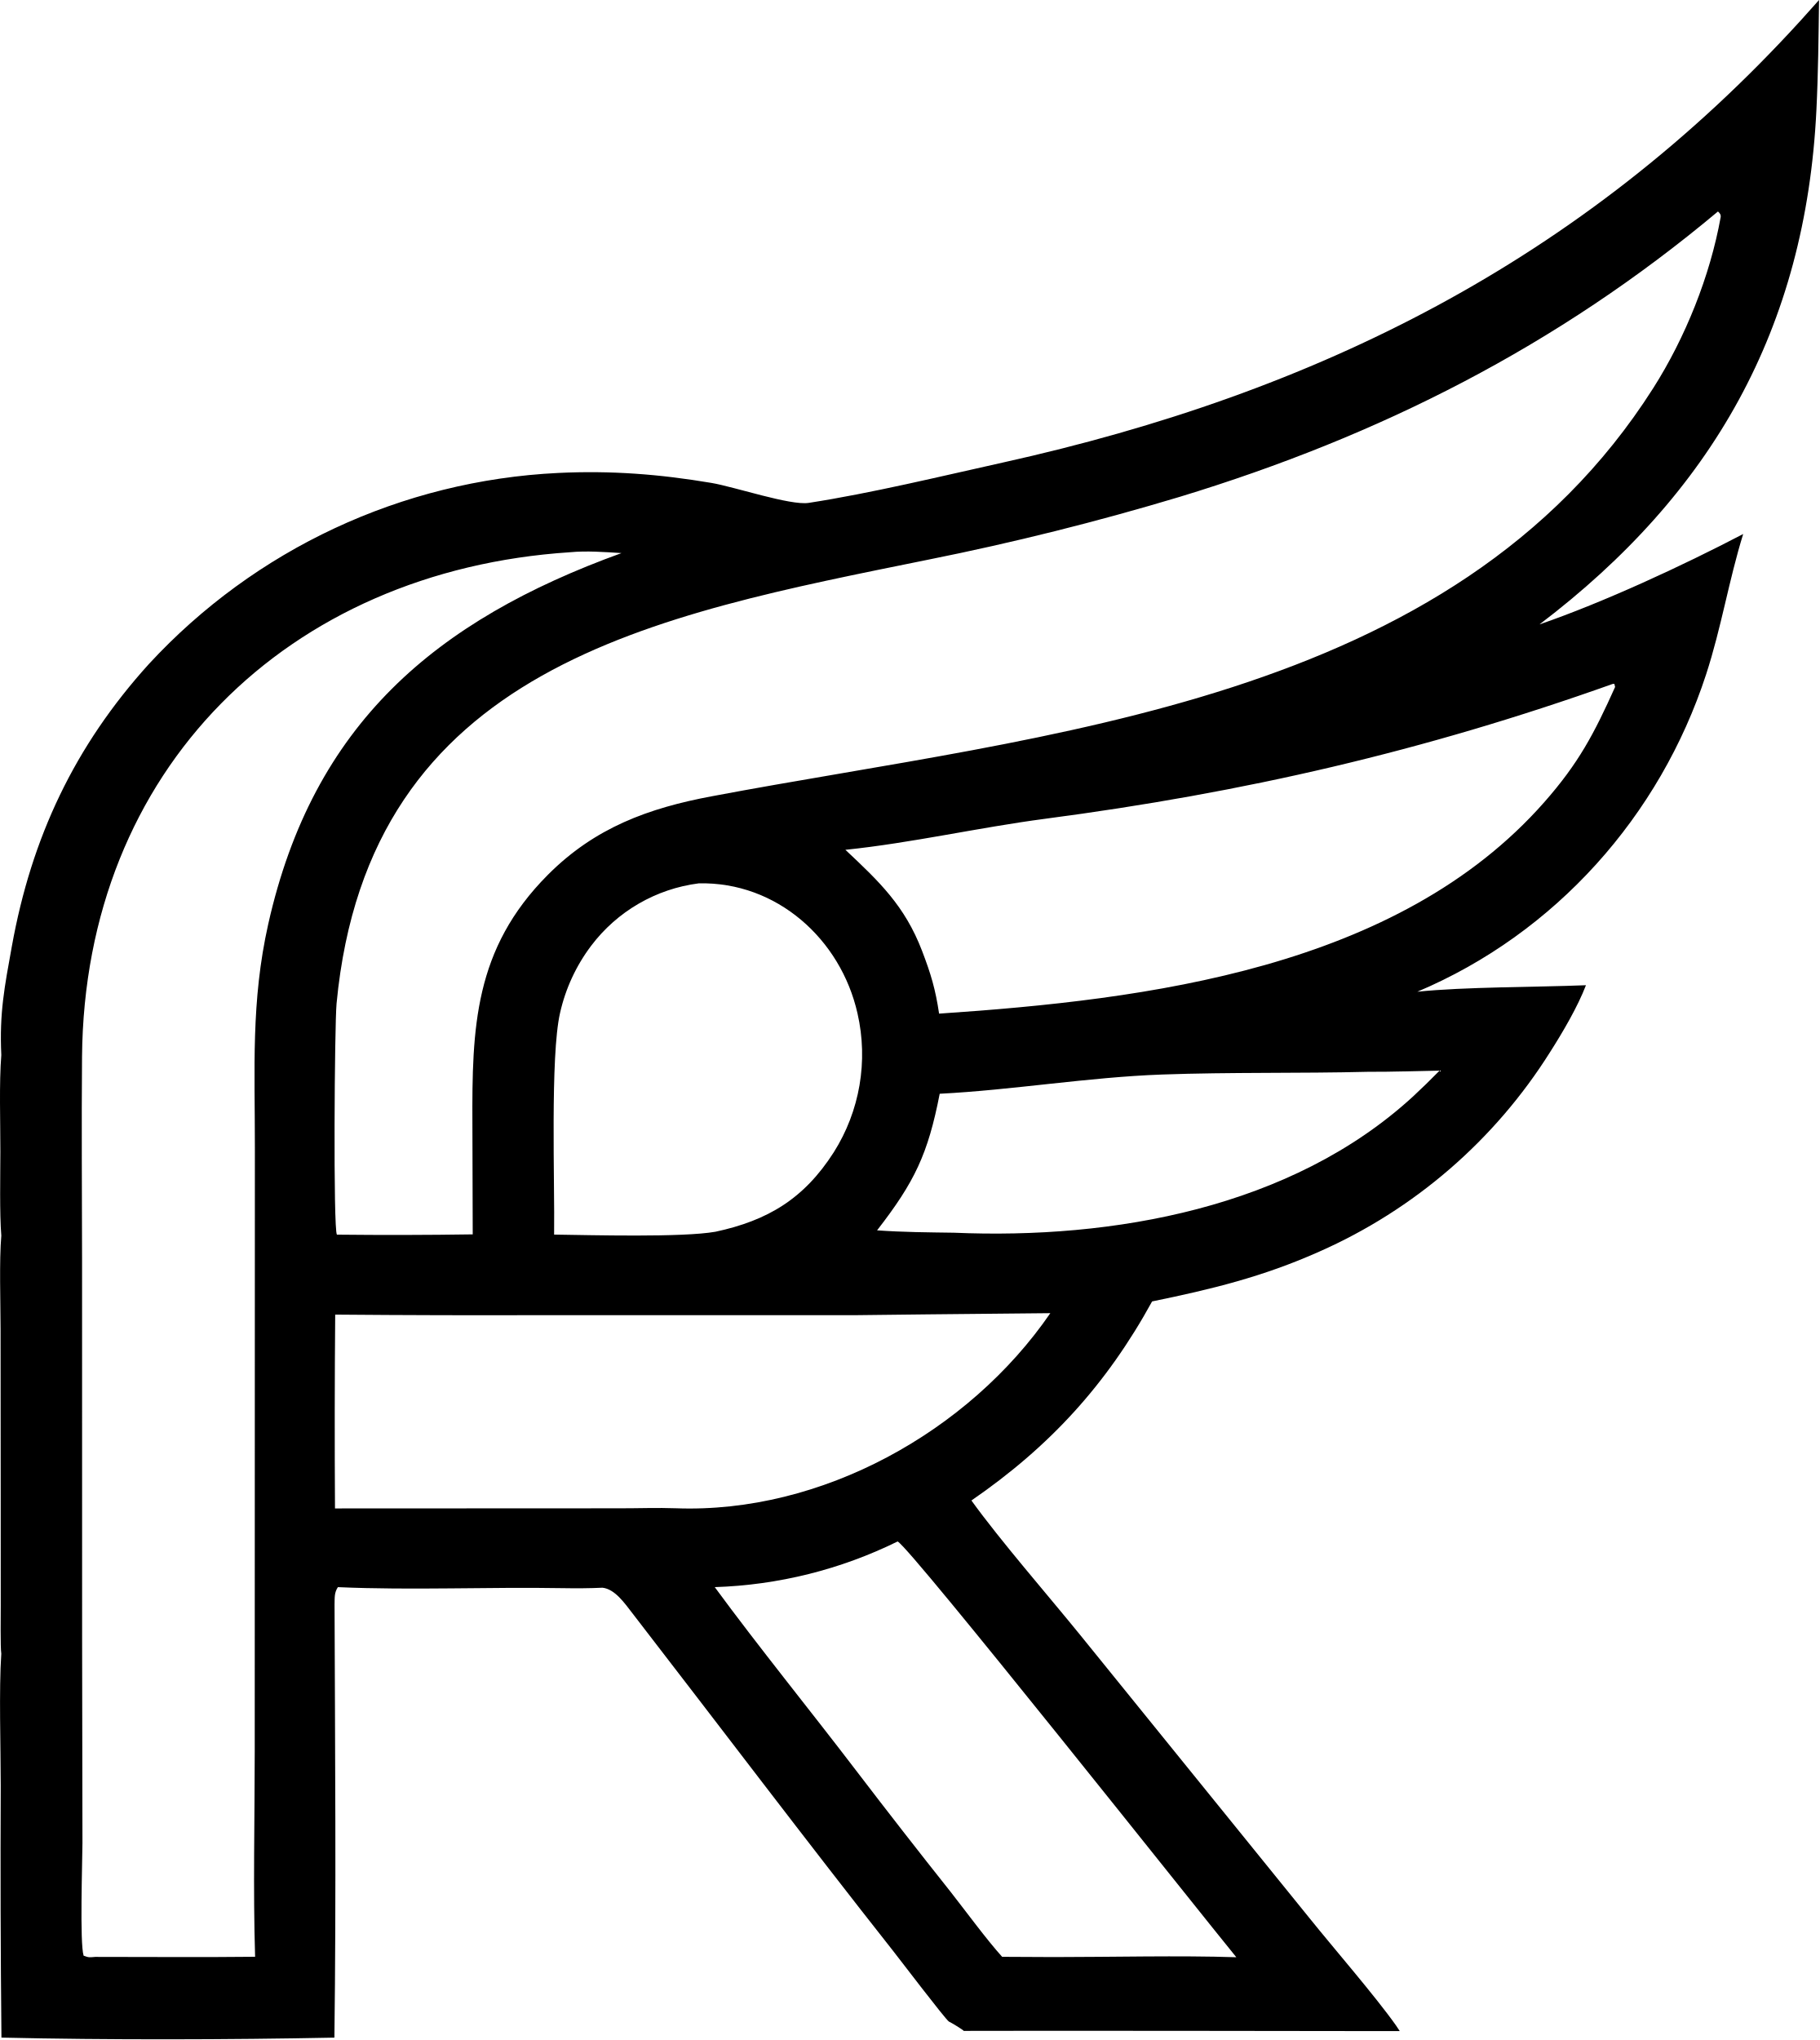
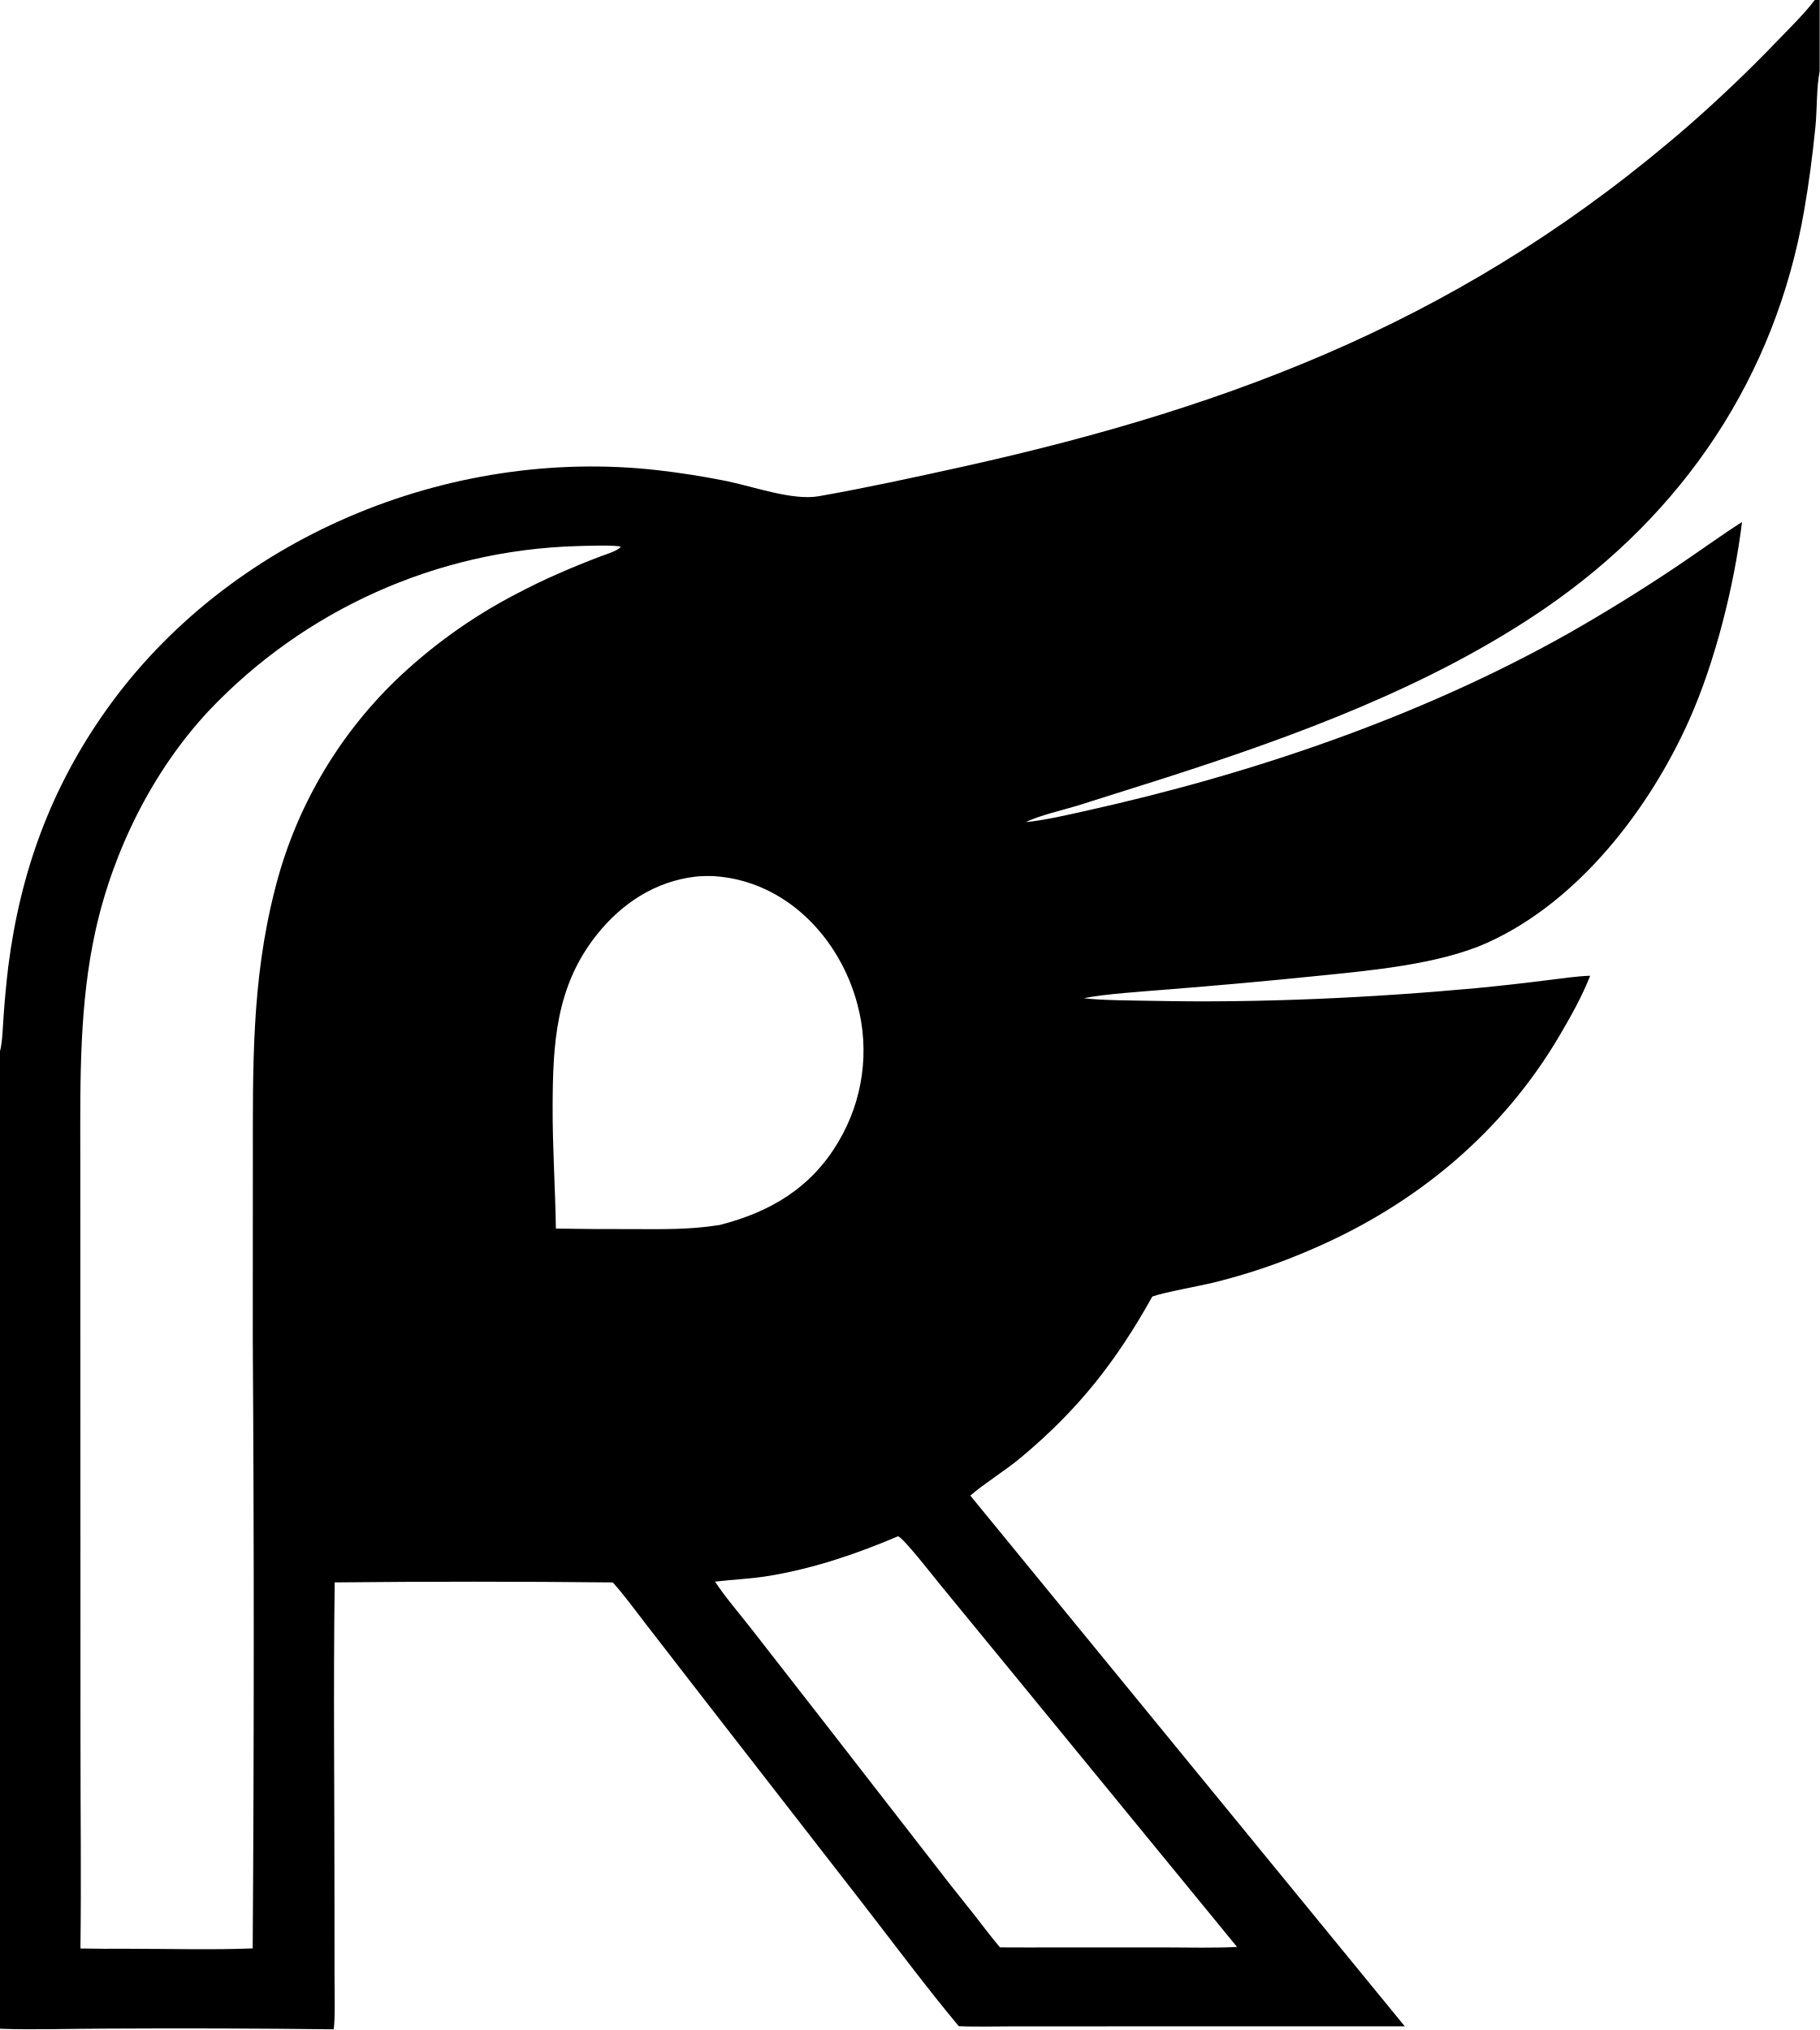
- <svg xmlns="http://www.w3.org/2000/svg" width="869" height="974" viewBox="0 0 869 974" fill="none">
-   <path d="M0.623 503.744C-0.327 483.631 2.163 471.204 5.658 451.824C15.017 399.926 35.616 356.184 71.144 316.994C121.794 262.166 191.954 229.423 266.514 225.814C291.784 224.584 315.054 226.402 339.794 230.575C350.664 232.407 377.504 241.442 386.164 240.11C416.004 235.518 449.524 227.367 479.004 220.827C629.024 187.547 755.224 124.642 859.954 9.806L868.744 0C868.504 17.574 868.344 34.953 867.484 52.512C862.404 156.854 817.754 235.502 735.224 298.131C765.844 287.566 803.454 270.149 832.514 254.966C825.634 277.127 822.104 299.599 814.804 321.996C792.754 389.585 742.824 445.646 676.884 473.502C699.424 471.144 733.534 471.366 757.424 470.395C753.474 480.693 746.314 492.872 740.354 502.217C713.924 544.311 675.494 577.533 630.024 597.606C603.204 609.576 578.594 615.559 550.224 621.366C528.464 661.009 501.374 690.653 463.934 716.408C477.834 735.693 500.514 761.693 516.034 780.813L625.304 915.703C636.764 929.973 656.914 953.193 666.684 967.023L668.5 969.753H662.964C662.964 969.753 485.224 969.493 460.194 969.653C460.754 969.653 454.984 966.093 453.774 965.503L453.184 965.213C451.254 963.823 429.954 935.803 426.554 931.493C384.524 878.233 343.604 824.043 302.114 770.363C298.324 765.473 293.714 758.723 287.744 758.053C281.574 758.353 274.874 758.373 268.704 758.263C233.144 757.643 196.844 759.343 161.364 757.783C159.574 760.513 159.884 762.753 159.774 766.073C160.004 834.293 160.584 904.733 159.704 972.863C109.414 973.873 51.091 974.023 0.689 972.853C0.279 932.723 0.166 892.583 0.349 852.453C0.352 834.743 -0.547 806.503 0.615 789.553C0.131 786.593 0.356 770.673 0.353 766.453L0.333 714.087L0.271 634.504C0.248 621.745 -0.402 601.755 0.624 589.979C-0.236 579.5 0.158 560.981 0.175 549.927C0.197 536.111 -0.453 517.007 0.623 503.744ZM225.764 589.35L225.614 536.733C225.404 490.73 226.374 453.103 261.634 417.703C284.074 395.175 309.654 385.818 340.204 380.134C499.494 350.06 693.594 336.313 789.554 185.316C804.874 161.21 816.694 131.845 821.754 103.697C821.954 102.47 821.284 101.695 820.464 100.972C743.754 165.216 658.944 208.149 563.434 237.212C523.954 249.08 483.934 259.077 443.514 267.169C312.434 293.828 176.074 317.837 160.734 479.153C159.774 489.317 159.104 587.089 160.904 589.486C182.524 589.719 204.144 589.674 225.764 589.35ZM121.834 934.263C120.844 902.753 121.644 868.023 121.654 836.293L121.694 655.853L121.724 547.83C121.754 510.352 119.804 478.151 128.124 441.127C149.564 345.694 207.824 296.305 296.804 264.078C289.074 263.566 279.944 262.908 272.294 263.664C137.234 272.462 40.32 367.413 39.176 504.592C38.905 537.121 39.157 569.726 39.195 602.26L39.216 783.073L39.378 879.993C39.338 888.853 38.038 927.853 39.934 933.743C42.525 934.733 42.78 934.523 45.494 934.323C70.824 934.313 96.544 934.543 121.834 934.263ZM403.744 405.742C419.954 420.962 432.124 432.483 440.364 454.004C444.584 465.039 446.754 472.281 448.494 483.961C547.964 477.255 667.484 462.456 737.464 383.063C753.974 364.332 761.264 350.384 771.344 327.994L770.984 326.52L770.244 326.527C679.704 358.767 594.204 378.427 499.014 390.944C467.514 395.087 435.274 402.491 403.744 405.742ZM159.984 720.203L295.994 720.143C304.774 720.153 314.144 719.803 322.844 720.123C392.224 722.713 462.674 683.677 501.614 626.973C468.704 627.224 409.534 627.921 409.534 627.921H369.5C369.5 627.921 300.274 627.921 260.114 627.921C226.764 628.03 193.424 627.945 160.084 627.664C159.824 658.508 159.794 689.354 159.984 720.203ZM653.444 511.729C620.614 512.553 587.784 511.857 554.974 513.032C519.904 514.288 483.364 520.464 448.784 522.215C443.174 551.038 436.804 564.319 418.874 587.433C431.164 588.313 443.294 588.388 455.604 588.561C531.634 591.822 616.714 576.705 674.624 523.713C679.024 519.639 683.324 515.454 687.524 511.163C676.424 511.356 664.474 511.798 653.444 511.729ZM341.744 588.086C366.674 582.727 383.994 572.366 398.204 550.14C410.654 530.445 414.724 506.596 409.534 483.883C401.524 448.341 370.894 420.91 333.724 421.755C313.264 424.365 294.724 435.121 282.304 451.586C275.134 461.096 270.074 472.031 267.464 483.657C262.744 504.335 264.974 564.819 264.634 589.457C282.184 589.685 325.884 590.901 341.744 588.086ZM428.694 735.973C401.464 749.373 371.684 756.803 341.354 757.773C362.514 786.593 386.954 816.623 408.914 845.413C423.734 864.813 438.734 884.073 453.924 903.173C461.194 912.443 471.064 925.923 478.604 934.283L503.494 934.403C531.234 934.403 563.054 933.593 590.444 934.483C573.164 913.393 435.034 739.133 428.694 735.973Z" fill="black" />
+ <svg xmlns="http://www.w3.org/2000/svg" width="976" height="1089" viewBox="0 0 976 1089" fill="none">
+   <path d="M973.34 0H976V38.198C974.221 47.141 974.664 58.543 973.746 67.752C972.228 82.993 970.279 98.088 967.634 113.18C952.201 202.186 902.963 275.414 828.644 326.368C767.685 368.163 694.851 394.869 624.672 417.396L578.025 432.16C570.407 434.492 557.004 437.559 550.241 441.029C560.449 440.008 572.17 437.258 582.288 435.011C671.292 415.249 761.168 384.776 840.637 340.151C860.782 328.703 880.494 316.509 899.731 303.593C910.96 296.064 923.145 287.186 934.358 280.036C930.176 314.068 920.095 354.421 906.339 385.519C885.024 433.705 846.577 483.822 797.553 505.814C771.27 517.601 733.795 520.739 705.332 523.659C678.9 526.35 652.44 528.739 625.959 530.823C614.41 531.812 592.304 533.193 581.305 535.494C590.744 536.728 609.81 536.728 619.992 536.936C676.223 538.069 735.67 535.259 791.698 530.107C804.54 528.872 817.356 527.436 830.15 525.799C836.887 524.987 846.273 523.605 852.918 523.445C848.393 534.805 842.848 544.687 836.678 555.216C806.041 607.464 759.667 646.01 704.184 669.931C687.004 677.489 669.198 683.547 650.971 688.029C642.814 690 624.822 693.146 618.075 695.523C598.672 730.288 578.458 756.137 547.575 781.911C539.118 788.973 527.609 796.029 520.446 802.317L753.481 1087.03L593.677 1087.04L541.859 1087.06C533.507 1087.06 522.399 1087.37 514.231 1086.94C496.891 1066.15 479.08 1042.22 462.378 1020.67L380.223 914.906L347.358 872.449C341.878 865.382 334.483 855.27 328.676 848.897C278.956 848.379 229.232 848.373 179.511 848.881C178.762 905.109 179.415 962.549 179.392 1018.89L179.437 1063.05C179.455 1069.53 179.82 1082.64 178.976 1088.63C138.243 1088.15 97.507 1088.03 56.772 1088.26C39.405 1088.28 16.86 1088.99 0 1088.33V563.827C1.288 559.708 1.557 549.965 1.911 545.28C2.53 536.295 3.378 527.324 4.453 518.381C10.89 467.894 27.244 422.843 56.836 381.107C122.484 288.514 240.406 239.531 352.657 252.226C364.988 253.645 377.254 255.576 389.423 258.014C404.491 261.084 425.141 268.691 439.269 266.185C464.789 261.661 490.155 256.147 515.446 250.558C665.614 217.373 789.176 168.778 906.12 67.003C922.777 52.414 938.782 37.1 954.092 21.105C959.541 15.5 968.975 6.088 973.34 0ZM68.646 1045.42C89.404 1045.42 115.23 1046.08 135.537 1045.22C136.278 936.364 136.292 827.498 135.581 718.637L135.618 622.912C135.65 572.95 134.823 526.845 147.261 477.913C157.864 435.051 180.268 396.017 211.931 365.241C231.116 346.775 252.845 331.15 276.458 318.842C291.448 310.873 306.866 304.246 322.732 298.242C325.046 297.366 331.745 295.329 332.903 293.326C331.348 292.262 312.294 292.822 309.144 292.969C234.174 295.207 163.154 327.095 111.672 381.635C81.77 413.793 60.807 456.246 51.285 498.983C42.489 538.458 43.025 579.232 43.072 619.429L43.1 706.116L43.168 935.877C43.162 971.993 43.63 1009.22 43.144 1045.27C51.644 1045.43 60.145 1045.48 68.646 1045.42ZM298.155 659.076C311.533 659.306 324.913 659.397 338.293 659.349C355.135 659.375 369.336 659.797 386.04 657.137C413.073 650.241 435.104 637.26 449.687 612.517C462.947 590.274 466.609 563.597 459.837 538.603C450.342 502.947 421.405 472.514 383.027 470.014C380.794 469.869 375.316 469.957 373.12 470.27C351.52 472.731 333.415 484.646 320.002 501.551C298.006 529.275 296.528 560.135 296.413 593.452C296.336 615.898 297.819 637.057 298.155 659.076ZM383.526 848.475C388.694 856.472 397.109 866.21 403.143 873.971L444.938 927.619L496.773 994.402C505.205 1005.4 513.765 1016.3 522.452 1027.1C526.668 1032.44 532.044 1039.69 536.357 1044.69C546.699 1044.75 557.041 1044.75 567.383 1044.71L626.12 1044.72C638.033 1044.75 651.767 1045.07 663.514 1044.45L548.285 903.768L503.883 849.618C500.963 846.082 484.214 824.496 481.624 824.159C459.364 833.609 436.884 841.274 412.932 845.307C402.889 847.001 393.415 847.294 383.526 848.475Z" fill="black" />
</svg>
